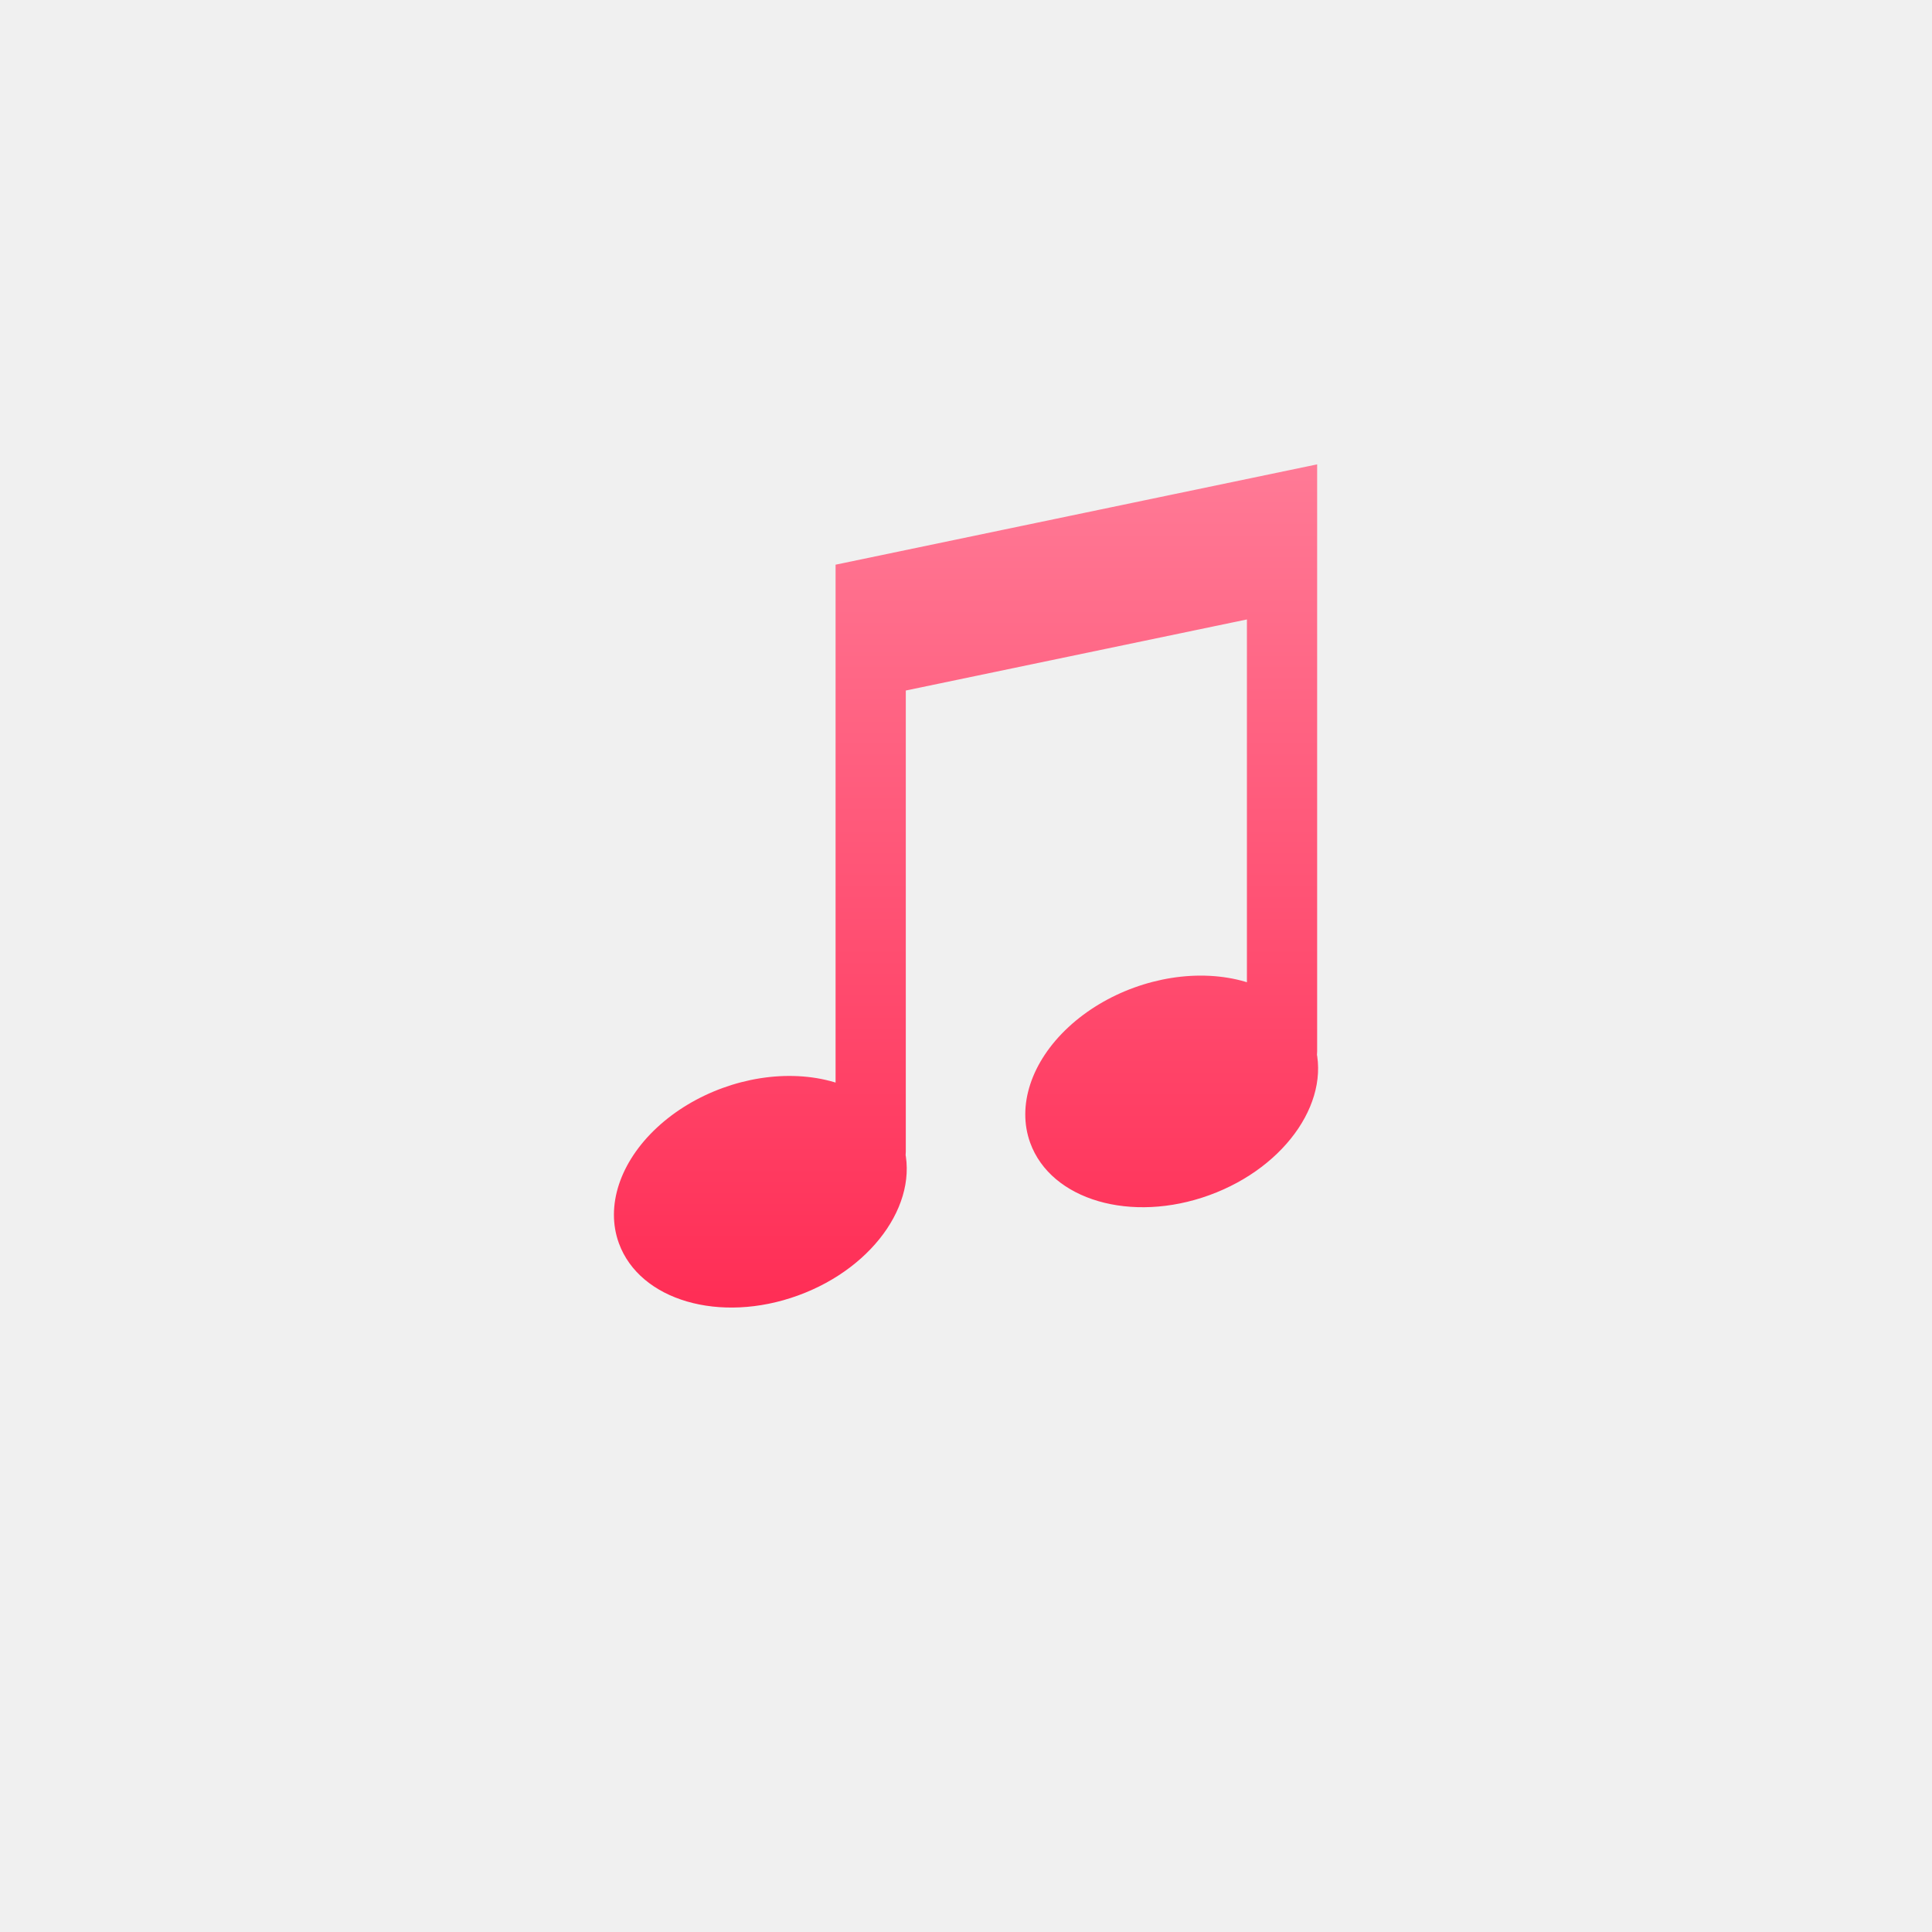
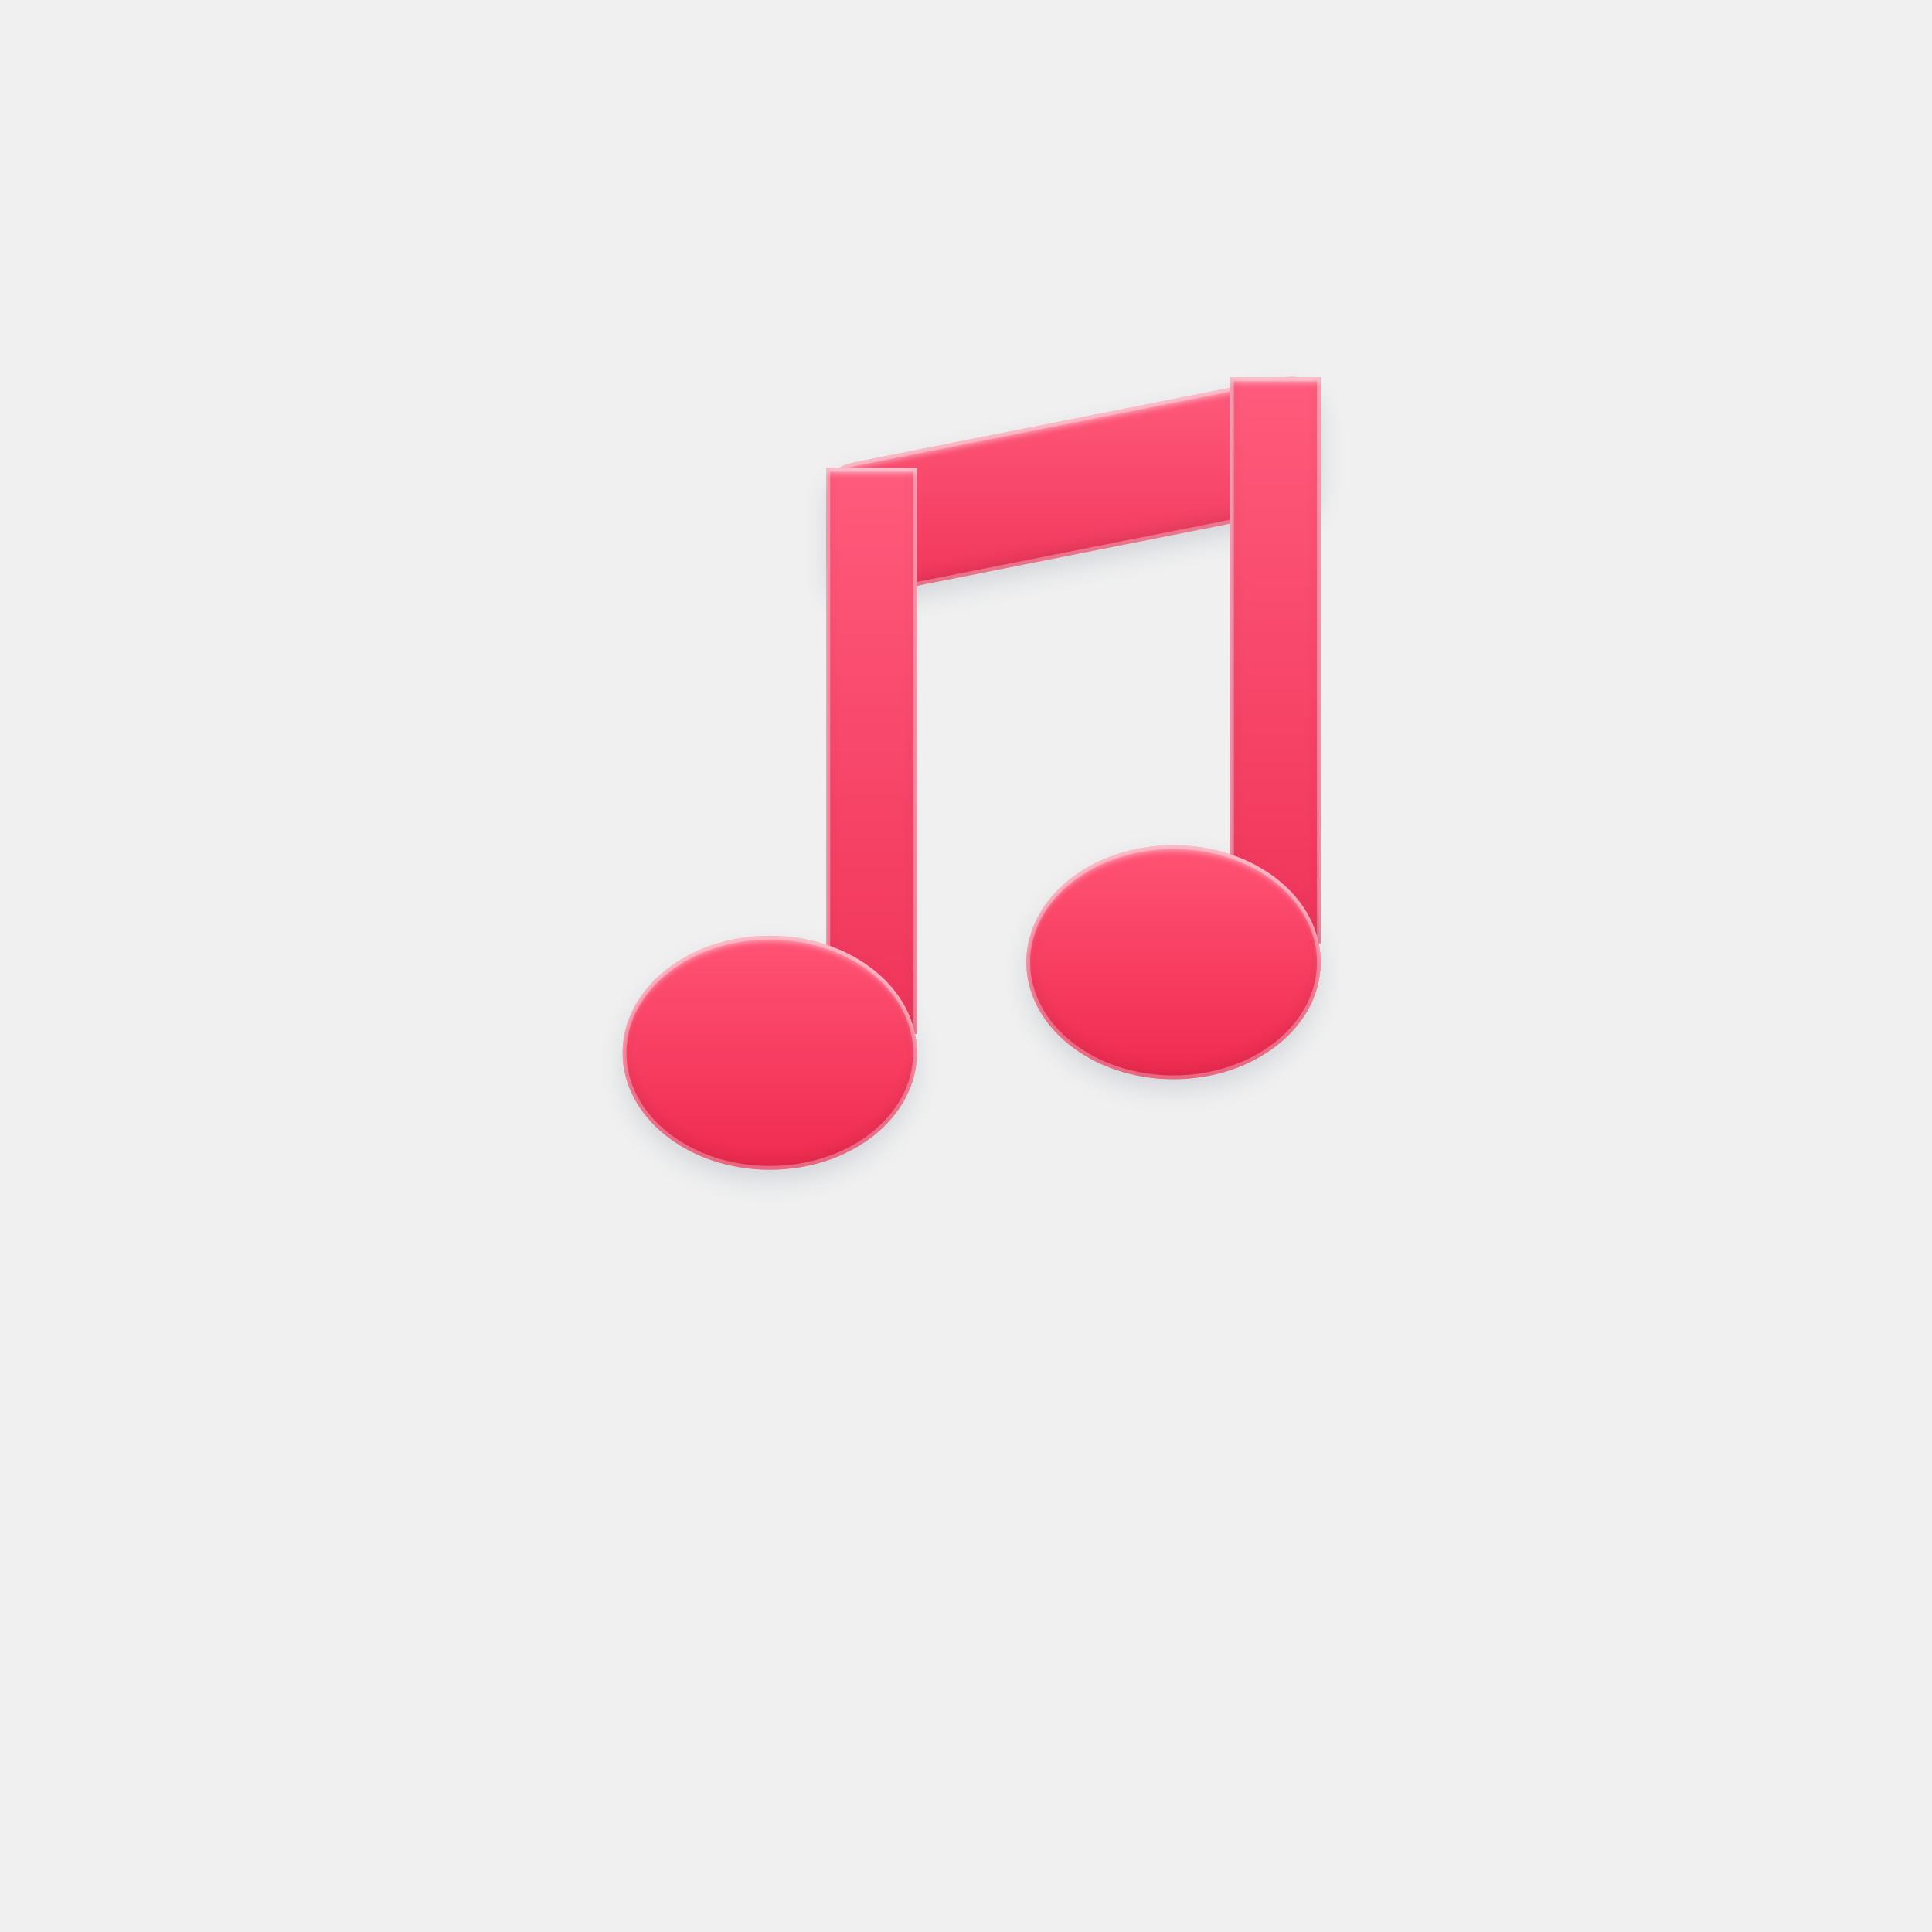
<svg xmlns="http://www.w3.org/2000/svg" xmlns:xlink="http://www.w3.org/1999/xlink" width="1024px" height="1024px" viewBox="0 0 1024 1024" version="1.1">
  <defs>
-     <path d="M835.941,259.953 L835.941,860.988 C835.941,902.996 814.341,924 771.141,924 L252.741,924 C209.541,924 187.941,902.996 187.941,860.988 L187.941,163.012 C187.941,121.004 209.541,100 252.741,100 L671.449,100 Z" id="path-1" />
+     <path d="M687.914,200 L700,200 L700,500 L698.991,500 C699.655,503.255 700,506.596 700,510 C700,544.242 665.078,572 622,572 C578.922,572 544,544.242 544,510 C544,475.758 578.922,448 622,448 C632.631,448 642.766,449.691 652.001,452.752 L652,277.526 L486,310.472 L486,548 L484.991,548 C485.655,551.255 486,554.596 486,558 C486,592.242 451.078,620 408,620 C364.922,620 330,592.242 330,558 C330,523.758 364.922,496 408,496 C418.631,496 428.766,497.691 438.001,500.752 L438,248 L444.865,248 L445.04,247.882 C447.775,246.06 451.614,245.298 459.127,243.807 L652,205.525 L652,200 L680.791,200 C683.693,199.62 685.937,199.575 687.914,200 Z" id="path-1" />
    <linearGradient x1="50%" y1="0%" x2="50%" y2="100%" id="linearGradient-2">
-       <stop stop-color="#FFFFFF" offset="0%" />
-       <stop stop-color="#F8F9FB" offset="100%" />
+       <stop stop-color="#FF5B7C" offset="0%" />
+       <stop stop-color="#F03459" offset="100%" />
    </linearGradient>
-     <linearGradient x1="50%" y1="0%" x2="50%" y2="100%" id="linearGradient-3">
-       <stop stop-color="#FF7A96" offset="0%" />
-       <stop stop-color="#FF2D55" offset="100%" />
+     <path d="M459.127,243.807 L670.294,201.896 C680.194,199.931 685.144,198.948 689.247,200.372 C692.845,201.621 695.879,204.113 697.805,207.399 C700,211.145 700,216.192 700,226.285 L700,246.461 C700,254.294 700,258.211 698.658,261.277 C697.475,263.981 695.567,266.306 693.145,267.993 C690.398,269.906 686.556,270.668 678.873,272.193 L467.706,314.104 C457.806,316.069 452.856,317.052 448.753,315.628 C445.155,314.379 442.121,311.887 440.195,308.601 C438,304.855 438,299.808 438,289.715 L438,269.539 C438,261.706 438,257.789 439.342,254.723 C440.525,252.019 442.433,249.694 444.855,248.007 C447.602,246.094 451.444,245.332 459.127,243.807 Z" id="path-3" />
+     <filter x="-8.0%" y="-9.1%" width="116.0%" height="127.9%" filterUnits="objectBoundingBox" id="filter-4">
+       <feOffset dx="0" dy="6" in="SourceAlpha" result="shadowOffsetOuter1" />
+       <feGaussianBlur stdDeviation="6" in="shadowOffsetOuter1" result="shadowBlurOuter1" />
+       <feComposite in="shadowBlurOuter1" in2="SourceAlpha" operator="out" result="shadowBlurOuter1" />
+       <feColorMatrix values="0 0 0 0 0.043   0 0 0 0 0.118   0 0 0 0 0.251  0 0 0 0.122 0" type="matrix" in="shadowBlurOuter1" />
+     </filter>
+     <filter x="-6.9%" y="-6.7%" width="113.7%" height="123.1%" filterUnits="objectBoundingBox" id="filter-5">
+       <feGaussianBlur stdDeviation="1.5" in="SourceAlpha" result="shadowBlurInner1" />
+       <feOffset dx="0" dy="3" in="shadowBlurInner1" result="shadowOffsetInner1" />
+       <feComposite in="shadowOffsetInner1" in2="SourceAlpha" operator="arithmetic" k2="-1" k3="1" result="shadowInnerInner1" />
+       <feColorMatrix values="0 0 0 0 1   0 0 0 0 1   0 0 0 0 1  0 0 0 0.451 0" type="matrix" in="shadowInnerInner1" result="shadowMatrixInner1" />
+       <feGaussianBlur stdDeviation="4" in="SourceAlpha" result="shadowBlurInner2" />
+       <feOffset dx="0" dy="-4" in="shadowBlurInner2" result="shadowOffsetInner2" />
+       <feComposite in="shadowOffsetInner2" in2="SourceAlpha" operator="arithmetic" k2="-1" k3="1" result="shadowInnerInner2" />
+       <feColorMatrix values="0 0 0 0 0   0 0 0 0 0   0 0 0 0 0  0 0 0 0.102 0" type="matrix" in="shadowInnerInner2" result="shadowMatrixInner2" />
+       <feMerge>
+         <feMergeNode in="shadowMatrixInner1" />
+         <feMergeNode in="shadowMatrixInner2" />
+       </feMerge>
+     </filter>
+     <linearGradient x1="50%" y1="0%" x2="50%" y2="100%" id="linearGradient-6">
+       <stop stop-color="#FF5B7C" offset="0%" />
+       <stop stop-color="#F03459" offset="100%" />
    </linearGradient>
-     <linearGradient x1="0%" y1="2.722%" x2="100%" y2="97.278%" id="linearGradient-4">
-       <stop stop-color="#E9ECF1" offset="0%" />
-       <stop stop-color="#C6CCD6" offset="100%" />
+     <polygon id="path-7" points="438 248 486 248 486 548 438 548" />
+     <filter x="-12.5%" y="-2.0%" width="125.0%" height="104.0%" filterUnits="objectBoundingBox" id="filter-8">
+       <feGaussianBlur stdDeviation="1.5" in="SourceAlpha" result="shadowBlurInner1" />
+       <feOffset dx="0" dy="3" in="shadowBlurInner1" result="shadowOffsetInner1" />
+       <feComposite in="shadowOffsetInner1" in2="SourceAlpha" operator="arithmetic" k2="-1" k3="1" result="shadowInnerInner1" />
+       <feColorMatrix values="0 0 0 0 1   0 0 0 0 1   0 0 0 0 1  0 0 0 0.451 0" type="matrix" in="shadowInnerInner1" result="shadowMatrixInner1" />
+       <feGaussianBlur stdDeviation="4" in="SourceAlpha" result="shadowBlurInner2" />
+       <feOffset dx="0" dy="-4" in="shadowBlurInner2" result="shadowOffsetInner2" />
+       <feComposite in="shadowOffsetInner2" in2="SourceAlpha" operator="arithmetic" k2="-1" k3="1" result="shadowInnerInner2" />
+       <feColorMatrix values="0 0 0 0 0   0 0 0 0 0   0 0 0 0 0  0 0 0 0.102 0" type="matrix" in="shadowInnerInner2" result="shadowMatrixInner2" />
+       <feMerge>
+         <feMergeNode in="shadowMatrixInner1" />
+         <feMergeNode in="shadowMatrixInner2" />
+       </feMerge>
+     </filter>
+     <polygon id="path-9" points="652 200 700 200 700 500 652 500" />
+     <filter x="-12.5%" y="-2.0%" width="125.0%" height="104.0%" filterUnits="objectBoundingBox" id="filter-10">
+       <feGaussianBlur stdDeviation="1.5" in="SourceAlpha" result="shadowBlurInner1" />
+       <feOffset dx="0" dy="3" in="shadowBlurInner1" result="shadowOffsetInner1" />
+       <feComposite in="shadowOffsetInner1" in2="SourceAlpha" operator="arithmetic" k2="-1" k3="1" result="shadowInnerInner1" />
+       <feColorMatrix values="0 0 0 0 1   0 0 0 0 1   0 0 0 0 1  0 0 0 0.451 0" type="matrix" in="shadowInnerInner1" result="shadowMatrixInner1" />
+       <feGaussianBlur stdDeviation="4" in="SourceAlpha" result="shadowBlurInner2" />
+       <feOffset dx="0" dy="-4" in="shadowBlurInner2" result="shadowOffsetInner2" />
+       <feComposite in="shadowOffsetInner2" in2="SourceAlpha" operator="arithmetic" k2="-1" k3="1" result="shadowInnerInner2" />
+       <feColorMatrix values="0 0 0 0 0   0 0 0 0 0   0 0 0 0 0  0 0 0 0.102 0" type="matrix" in="shadowInnerInner2" result="shadowMatrixInner2" />
+       <feMerge>
+         <feMergeNode in="shadowMatrixInner1" />
+         <feMergeNode in="shadowMatrixInner2" />
+       </feMerge>
+     </filter>
+     <linearGradient x1="50%" y1="0%" x2="50%" y2="100%" id="linearGradient-11">
+       <stop stop-color="#FF5374" offset="0%" />
+       <stop stop-color="#F02A50" offset="100%" />
    </linearGradient>
-     <clipPath id="pageClip">
-       <path d="M637.788,160.465 L637.788,760.988 C637.788,802.319 616.738,822.788 574.2,822.788 L55.8,822.788 C13.262,822.788 -7.788,802.319 -7.788,760.988 L-7.788,63.012 C-7.788,21.681 13.262,1.212 55.8,1.212 L474.016,1.212 Z" transform="matrix(0.962144, 0, 0, 1, 11.927, 0)" />
-     </clipPath>
+     <ellipse id="path-12" cx="408" cy="558" rx="78" ry="62" />
+     <filter x="-13.5%" y="-12.1%" width="126.9%" height="133.9%" filterUnits="objectBoundingBox" id="filter-13">
+       <feOffset dx="0" dy="6" in="SourceAlpha" result="shadowOffsetOuter1" />
+       <feGaussianBlur stdDeviation="6" in="shadowOffsetOuter1" result="shadowBlurOuter1" />
+       <feComposite in="shadowBlurOuter1" in2="SourceAlpha" operator="out" result="shadowBlurOuter1" />
+       <feColorMatrix values="0 0 0 0 0.043   0 0 0 0 0.118   0 0 0 0 0.251  0 0 0 0.122 0" type="matrix" in="shadowBlurOuter1" />
+     </filter>
+     <filter x="-11.5%" y="-9.7%" width="123.1%" height="129.0%" filterUnits="objectBoundingBox" id="filter-14">
+       <feGaussianBlur stdDeviation="1.5" in="SourceAlpha" result="shadowBlurInner1" />
+       <feOffset dx="0" dy="3" in="shadowBlurInner1" result="shadowOffsetInner1" />
+       <feComposite in="shadowOffsetInner1" in2="SourceAlpha" operator="arithmetic" k2="-1" k3="1" result="shadowInnerInner1" />
+       <feColorMatrix values="0 0 0 0 1   0 0 0 0 1   0 0 0 0 1  0 0 0 0.451 0" type="matrix" in="shadowInnerInner1" result="shadowMatrixInner1" />
+       <feGaussianBlur stdDeviation="4" in="SourceAlpha" result="shadowBlurInner2" />
+       <feOffset dx="0" dy="-4" in="shadowBlurInner2" result="shadowOffsetInner2" />
+       <feComposite in="shadowOffsetInner2" in2="SourceAlpha" operator="arithmetic" k2="-1" k3="1" result="shadowInnerInner2" />
+       <feColorMatrix values="0 0 0 0 0   0 0 0 0 0   0 0 0 0 0  0 0 0 0.102 0" type="matrix" in="shadowInnerInner2" result="shadowMatrixInner2" />
+       <feMerge>
+         <feMergeNode in="shadowMatrixInner1" />
+         <feMergeNode in="shadowMatrixInner2" />
+       </feMerge>
+     </filter>
+     <ellipse id="path-15" cx="622" cy="510" rx="78" ry="62" />
+     <filter x="-13.5%" y="-12.1%" width="126.9%" height="133.9%" filterUnits="objectBoundingBox" id="filter-16">
+       <feOffset dx="0" dy="6" in="SourceAlpha" result="shadowOffsetOuter1" />
+       <feGaussianBlur stdDeviation="6" in="shadowOffsetOuter1" result="shadowBlurOuter1" />
+       <feComposite in="shadowBlurOuter1" in2="SourceAlpha" operator="out" result="shadowBlurOuter1" />
+       <feColorMatrix values="0 0 0 0 0.043   0 0 0 0 0.118   0 0 0 0 0.251  0 0 0 0.122 0" type="matrix" in="shadowBlurOuter1" />
+     </filter>
+     <filter x="-11.5%" y="-9.7%" width="123.1%" height="129.0%" filterUnits="objectBoundingBox" id="filter-17">
+       <feGaussianBlur stdDeviation="1.5" in="SourceAlpha" result="shadowBlurInner1" />
+       <feOffset dx="0" dy="3" in="shadowBlurInner1" result="shadowOffsetInner1" />
+       <feComposite in="shadowOffsetInner1" in2="SourceAlpha" operator="arithmetic" k2="-1" k3="1" result="shadowInnerInner1" />
+       <feColorMatrix values="0 0 0 0 1   0 0 0 0 1   0 0 0 0 1  0 0 0 0.451 0" type="matrix" in="shadowInnerInner1" result="shadowMatrixInner1" />
+       <feGaussianBlur stdDeviation="4" in="SourceAlpha" result="shadowBlurInner2" />
+       <feOffset dx="0" dy="-4" in="shadowBlurInner2" result="shadowOffsetInner2" />
+       <feComposite in="shadowOffsetInner2" in2="SourceAlpha" operator="arithmetic" k2="-1" k3="1" result="shadowInnerInner2" />
+       <feColorMatrix values="0 0 0 0 0   0 0 0 0 0   0 0 0 0 0  0 0 0 0.102 0" type="matrix" in="shadowInnerInner2" result="shadowMatrixInner2" />
+       <feMerge>
+         <feMergeNode in="shadowMatrixInner1" />
+         <feMergeNode in="shadowMatrixInner2" />
+       </feMerge>
+     </filter>
  </defs>
-   <g id="icon" transform="matrix(1.097087, 0, 0, 1.097087, -49.70874, -49.70874)" stroke="none" fill="none" xlink:href="#path-1" fill-rule="evenodd" stroke-width="1">
-     <g id="Glyph" transform="translate(196.9412, 100)">
-       <path d="M252.047,218.118 L484.706,169.647 L484.706,237.506 L252.047,285.976 L252.047,218.118 Z M269.012,232.659 L269.012,232.659 C278.381,232.659 285.976,240.254 285.976,249.624 L285.976,501.671 C285.976,511.04 278.381,518.635 269.012,518.635 L269.012,518.635 C259.642,518.635 252.047,511.04 252.047,501.671 L252.047,249.624 C252.047,240.254 259.642,232.659 269.012,232.659 L269.012,232.659 Z M467.741,184.188 L467.741,184.188 C477.111,184.188 484.706,191.784 484.706,201.153 L484.706,453.2 C484.706,462.569 477.111,470.165 467.741,470.165 L467.741,470.165 C458.372,470.165 450.776,462.569 450.776,453.2 L450.776,201.153 C450.776,191.784 458.372,184.188 467.741,184.188 Z M147.351,545.9 C140.849,527.992 147.868,506.709 165.762,490.07 C183.657,473.43 209.71,463.96 234.106,465.228 C258.502,466.496 277.536,478.31 284.038,496.218 C294.088,523.901 271.637,557.465 233.892,571.184 C196.147,584.904 157.401,573.584 147.351,545.9 L147.351,545.9 Z M346.08,497.429 C339.578,479.521 346.597,458.239 364.492,441.599 C382.387,424.959 408.439,415.49 432.835,416.758 C457.232,418.026 476.266,429.839 482.767,447.747 C492.818,475.431 470.367,508.994 432.622,522.714 C394.876,536.433 356.13,525.113 346.08,497.429 L346.08,497.429 Z" id="Note" fill="url(#linearGradient-3)" fill-rule="nonzero" />
+   <g id="Files-/-Audio-1024" stroke="none" fill="none" xlink:href="#path-1" fill-rule="evenodd" stroke-width="1">
+     <g id="Mark">
+       <g id="Beam">
+         <use fill="black" fill-opacity="1" filter="url(#filter-4)" xlink:href="#path-3" />
+         <use fill="url(#linearGradient-2)" fill-rule="evenodd" xlink:href="#path-3" />
+         <use fill="black" fill-opacity="1" filter="url(#filter-5)" xlink:href="#path-3" />
+         <path stroke-opacity="0.302" stroke="#FFFFFF" stroke-width="2" d="M688.294,201.117 L688.919,201.317 C692.292,202.488 695.137,204.824 696.942,207.904 C698.731,210.957 699,213.895 699,226.285 L699,246.461 C699,256.076 698.835,258.378 697.742,260.876 C696.633,263.412 694.844,265.59 692.573,267.172 C691.118,268.186 689.268,268.892 686.168,269.64 C684.481,270.047 682.951,270.364 678.678,271.212 L467.511,313.123 C455.358,315.535 452.424,315.843 449.081,314.683 C445.708,313.512 442.863,311.176 441.058,308.096 C439.269,305.043 439,302.105 439,289.715 L439,269.539 C439,259.924 439.165,257.622 440.258,255.124 C441.367,252.588 443.156,250.41 445.427,248.828 C446.882,247.814 448.732,247.108 451.832,246.36 C453.519,245.953 455.049,245.636 459.322,244.788 L670.489,202.877 C681.883,200.615 685.174,200.204 688.294,201.117 Z" stroke-linejoin="square" />
+       </g>
+       <g id="Stem-L">
+         <use fill="url(#linearGradient-6)" fill-rule="evenodd" xlink:href="#path-7" />
+         <use fill="black" fill-opacity="1" filter="url(#filter-8)" xlink:href="#path-7" />
+         <path stroke-opacity="0.302" stroke="#FFFFFF" stroke-width="2" d="M485,547 L439,547 L439,249 L485,249 Z" stroke-linejoin="square" />
+       </g>
+       <g id="Stem-R">
+         <use fill="url(#linearGradient-6)" fill-rule="evenodd" xlink:href="#path-9" />
+         <use fill="black" fill-opacity="1" filter="url(#filter-10)" xlink:href="#path-9" />
+         <path stroke-opacity="0.302" stroke="#FFFFFF" stroke-width="2" d="M699,499 L653,499 L653,201 L699,201 Z" stroke-linejoin="square" />
+       </g>
+       <g id="Head-L">
+         <use fill="black" fill-opacity="1" filter="url(#filter-13)" xlink:href="#path-12" />
+         <use fill="url(#linearGradient-11)" fill-rule="evenodd" xlink:href="#path-12" />
+         <use fill="black" fill-opacity="1" filter="url(#filter-14)" xlink:href="#path-12" />
+         <ellipse stroke-opacity="0.302" stroke="#FFFFFF" stroke-width="2" stroke-linejoin="square" cx="408" cy="558" rx="77" ry="61" />
+       </g>
+       <g id="Head-R">
+         <use fill="black" fill-opacity="1" filter="url(#filter-16)" xlink:href="#path-15" />
+         <use fill="url(#linearGradient-11)" fill-rule="evenodd" xlink:href="#path-15" />
+         <use fill="black" fill-opacity="1" filter="url(#filter-17)" xlink:href="#path-15" />
+         <ellipse stroke-opacity="0.302" stroke="#FFFFFF" stroke-width="2" stroke-linejoin="square" cx="622" cy="510" rx="77" ry="61" />
+       </g>
    </g>
  </g>
</svg>
